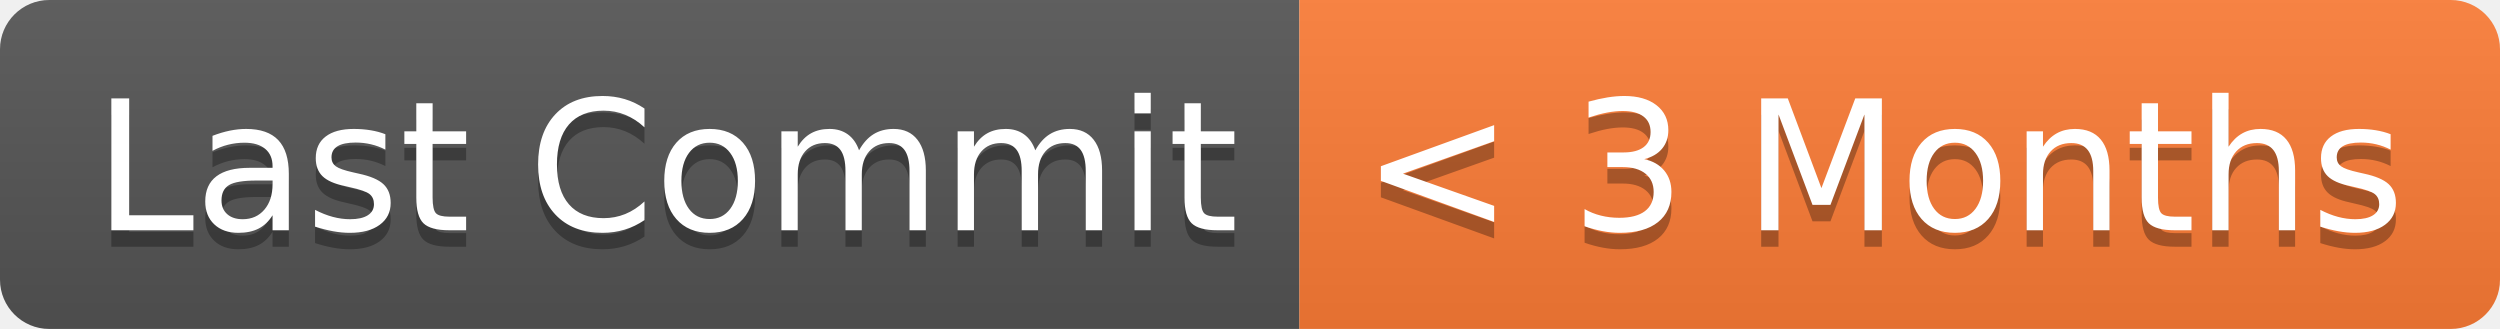
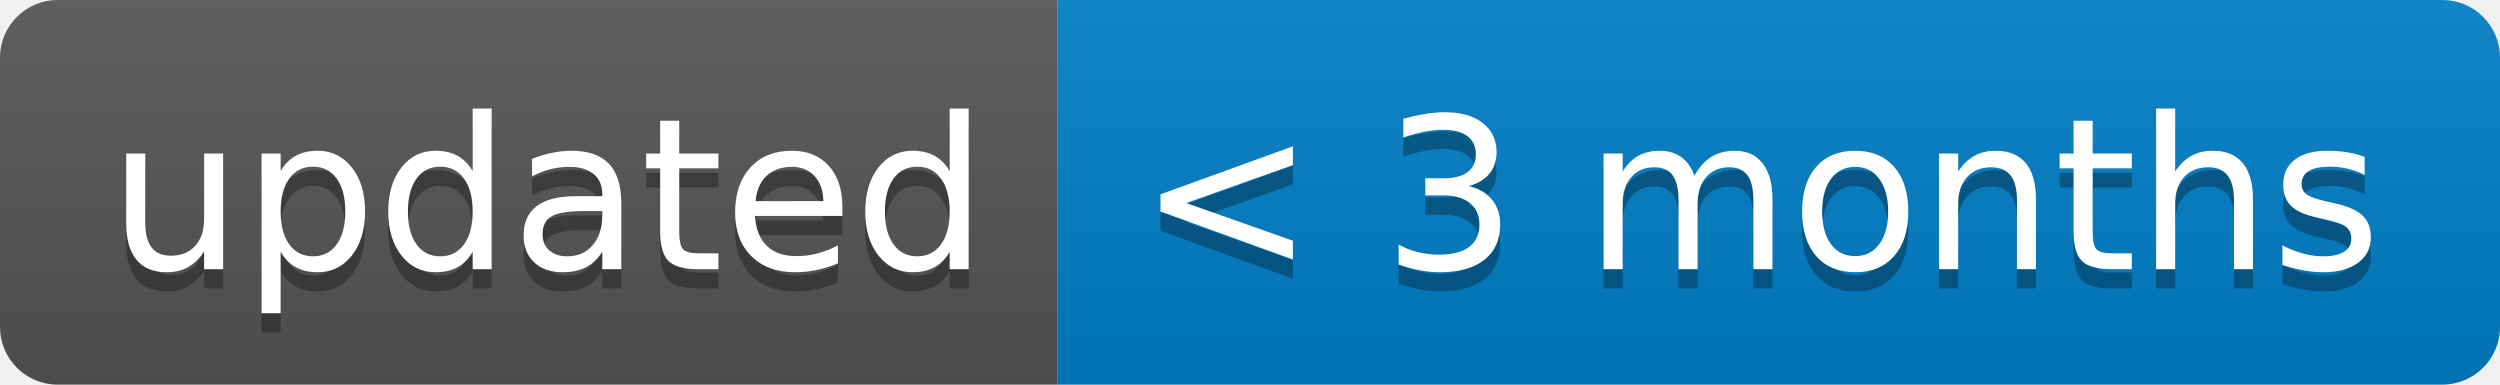
- <svg xmlns="http://www.w3.org/2000/svg" width="152" height="20">
+ <svg xmlns="http://www.w3.org/2000/svg" width="130" height="20">
  <linearGradient id="b" x2="0" y2="100%">
    <stop offset="0" stop-color="#bbb" stop-opacity=".1" />
    <stop offset="1" stop-opacity=".1" />
  </linearGradient>
  <clipPath id="a">
-     <rect width="152" height="20" rx="3" fill="#fff" />
+     <rect width="130" height="20" rx="3" fill="#fff" />
  </clipPath>
  <g clip-path="url(#a)">
-     <path fill="#555" d="M0 0h79v20H0z" />
-     <path fill="#fe7d37" d="M79 0h73v20H79z" />
-     <path fill="url(#b)" d="M0 0h152v20H0z" />
+     <path fill="#555" d="M0 0h55v20H0z" />
+     <path fill="#007ec6" d="M55 0h75v20H55z" />
+     <path fill="url(#b)" d="M0 0h130v20H0z" />
  </g>
  <g fill="#fff" text-anchor="middle" font-family="DejaVu Sans,Verdana,Geneva,sans-serif" font-size="110">
-     <text x="405" y="150" fill="#010101" fill-opacity=".3" transform="scale(.1)" textLength="690">Last Commit</text>
-     <text x="405" y="140" transform="scale(.1)" textLength="690">Last Commit</text>
-     <text x="1145" y="150" fill="#010101" fill-opacity=".3" transform="scale(.1)" textLength="630">&lt; 3 Months</text>
-     <text x="1145" y="140" transform="scale(.1)" textLength="630">&lt; 3 Months</text>
+     <text x="285" y="150" fill="#010101" fill-opacity=".3" transform="scale(.1)" textLength="450">updated</text>
+     <text x="285" y="140" transform="scale(.1)" textLength="450">updated</text>
+     <text x="915" y="150" fill="#010101" fill-opacity=".3" transform="scale(.1)" textLength="650">&lt; 3 months</text>
+     <text x="915" y="140" transform="scale(.1)" textLength="650">&lt; 3 months</text>
  </g>
</svg>
